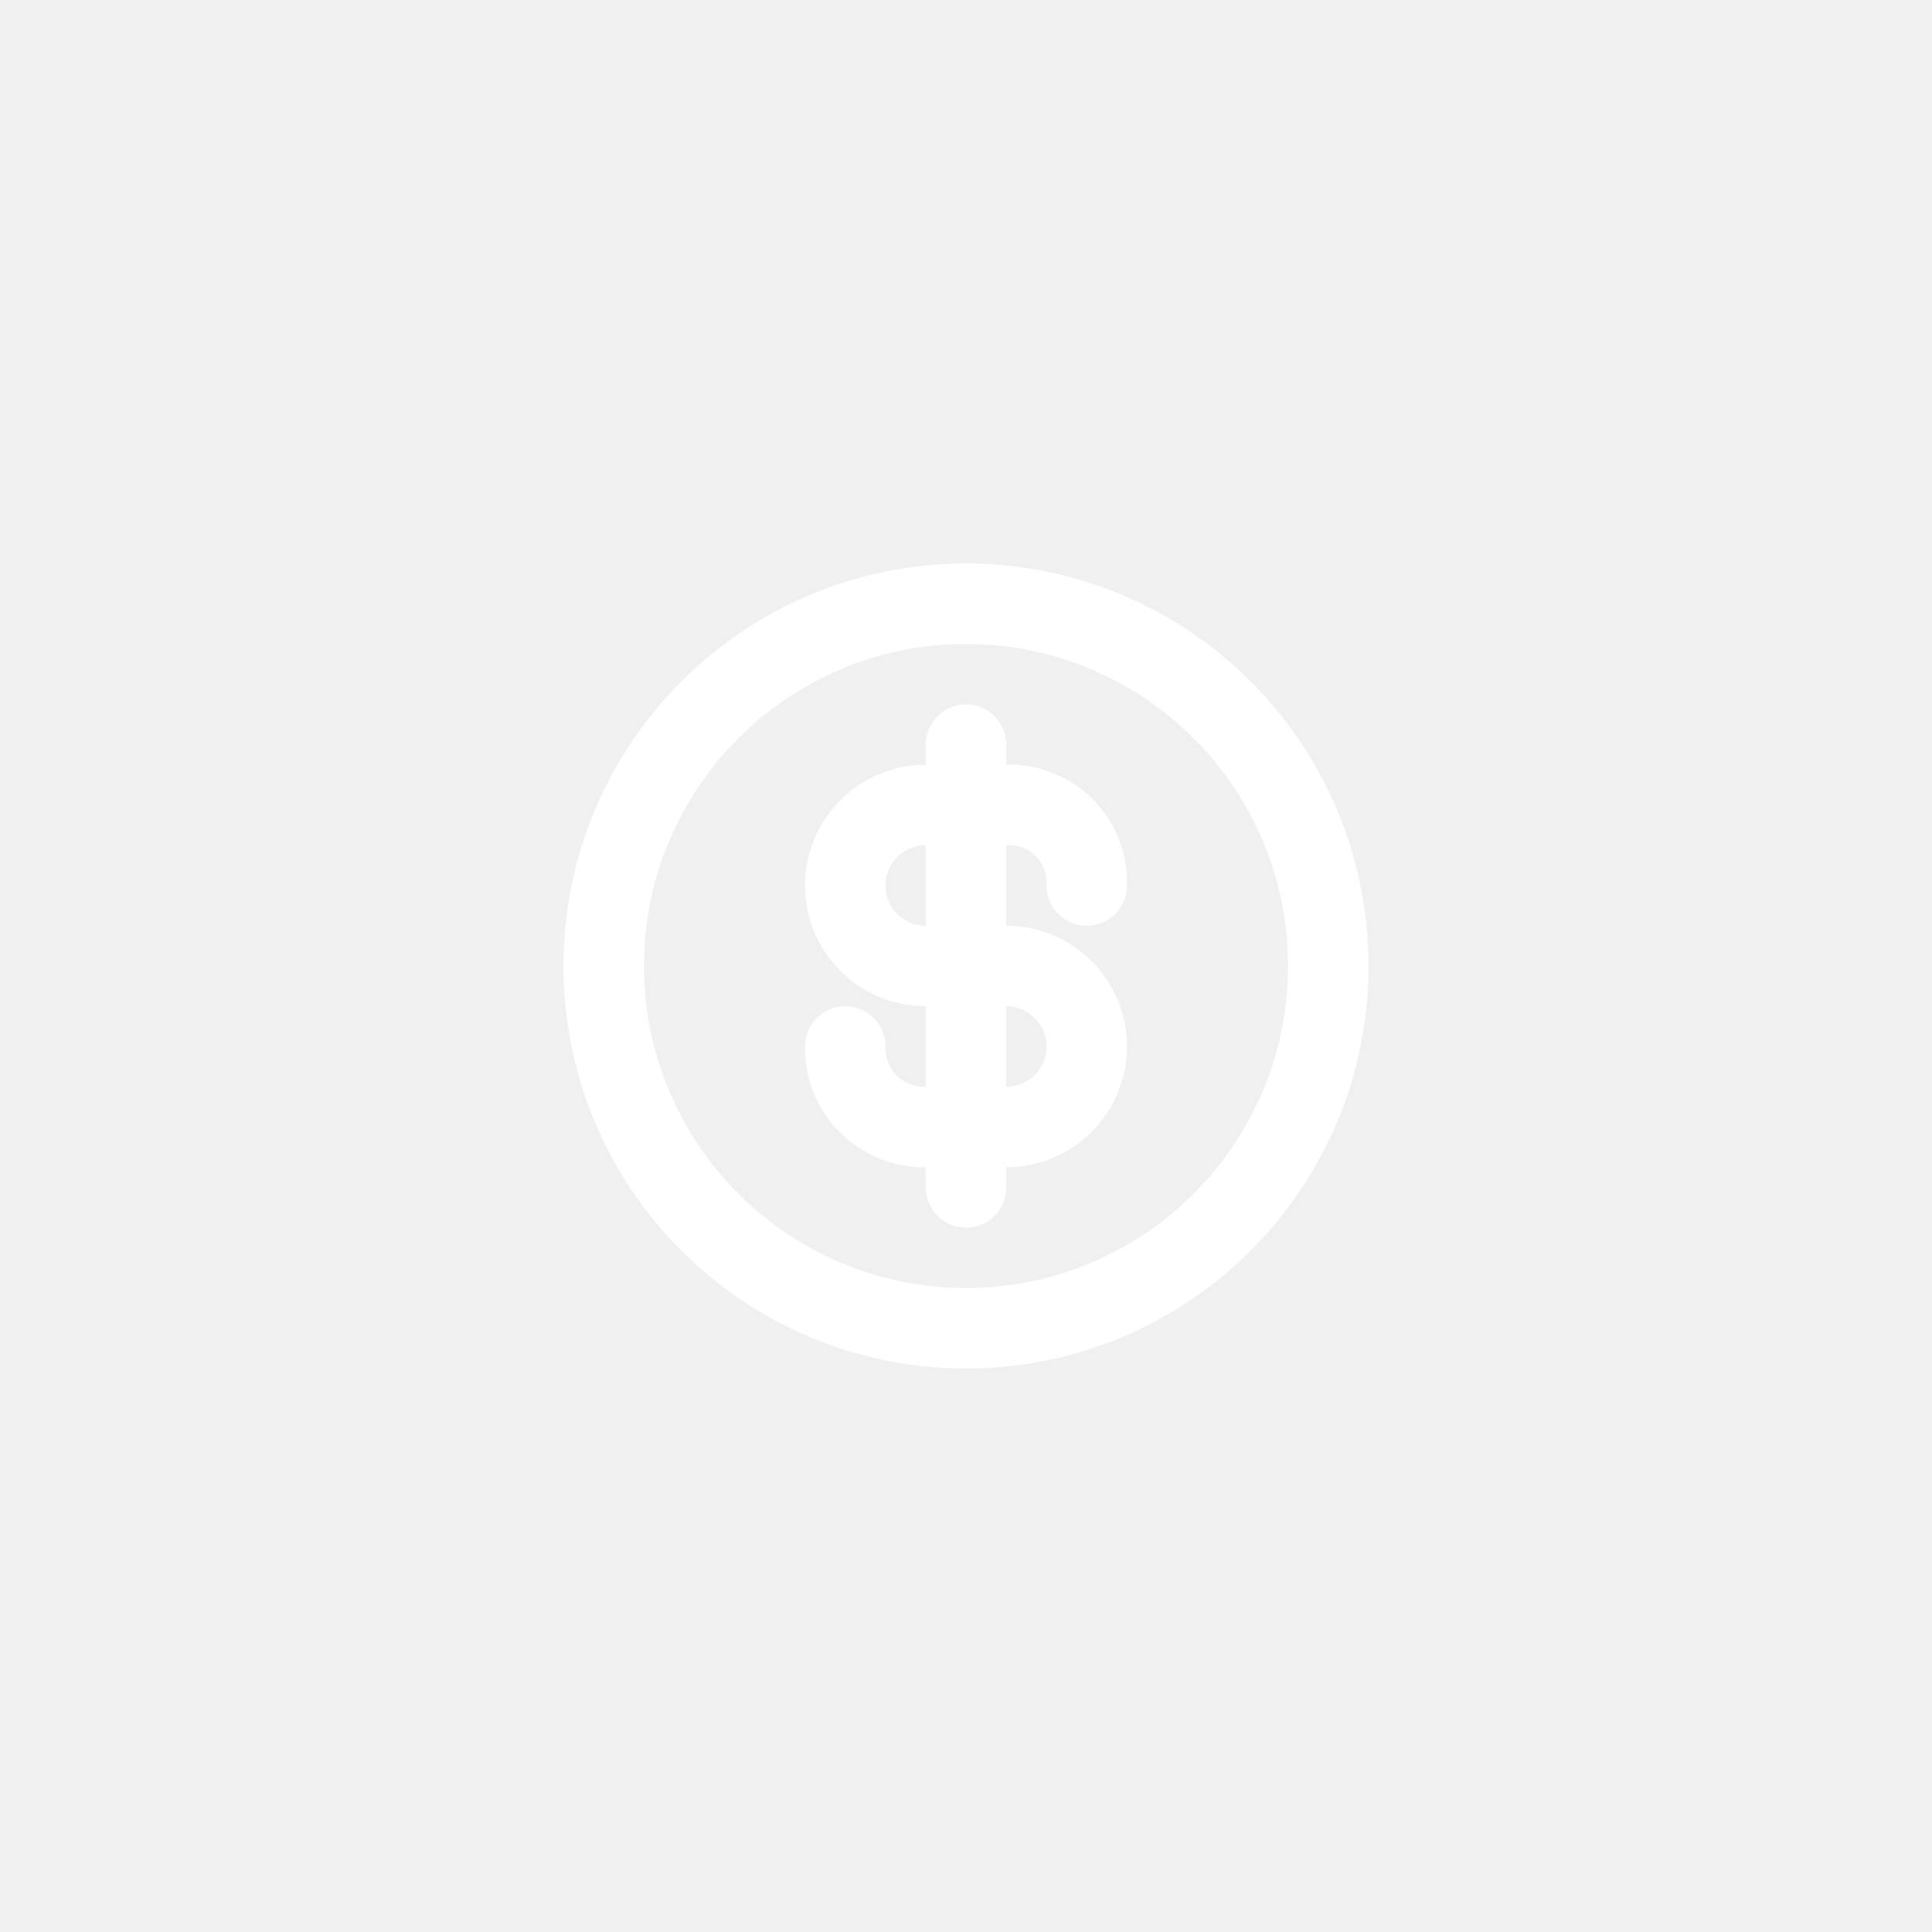
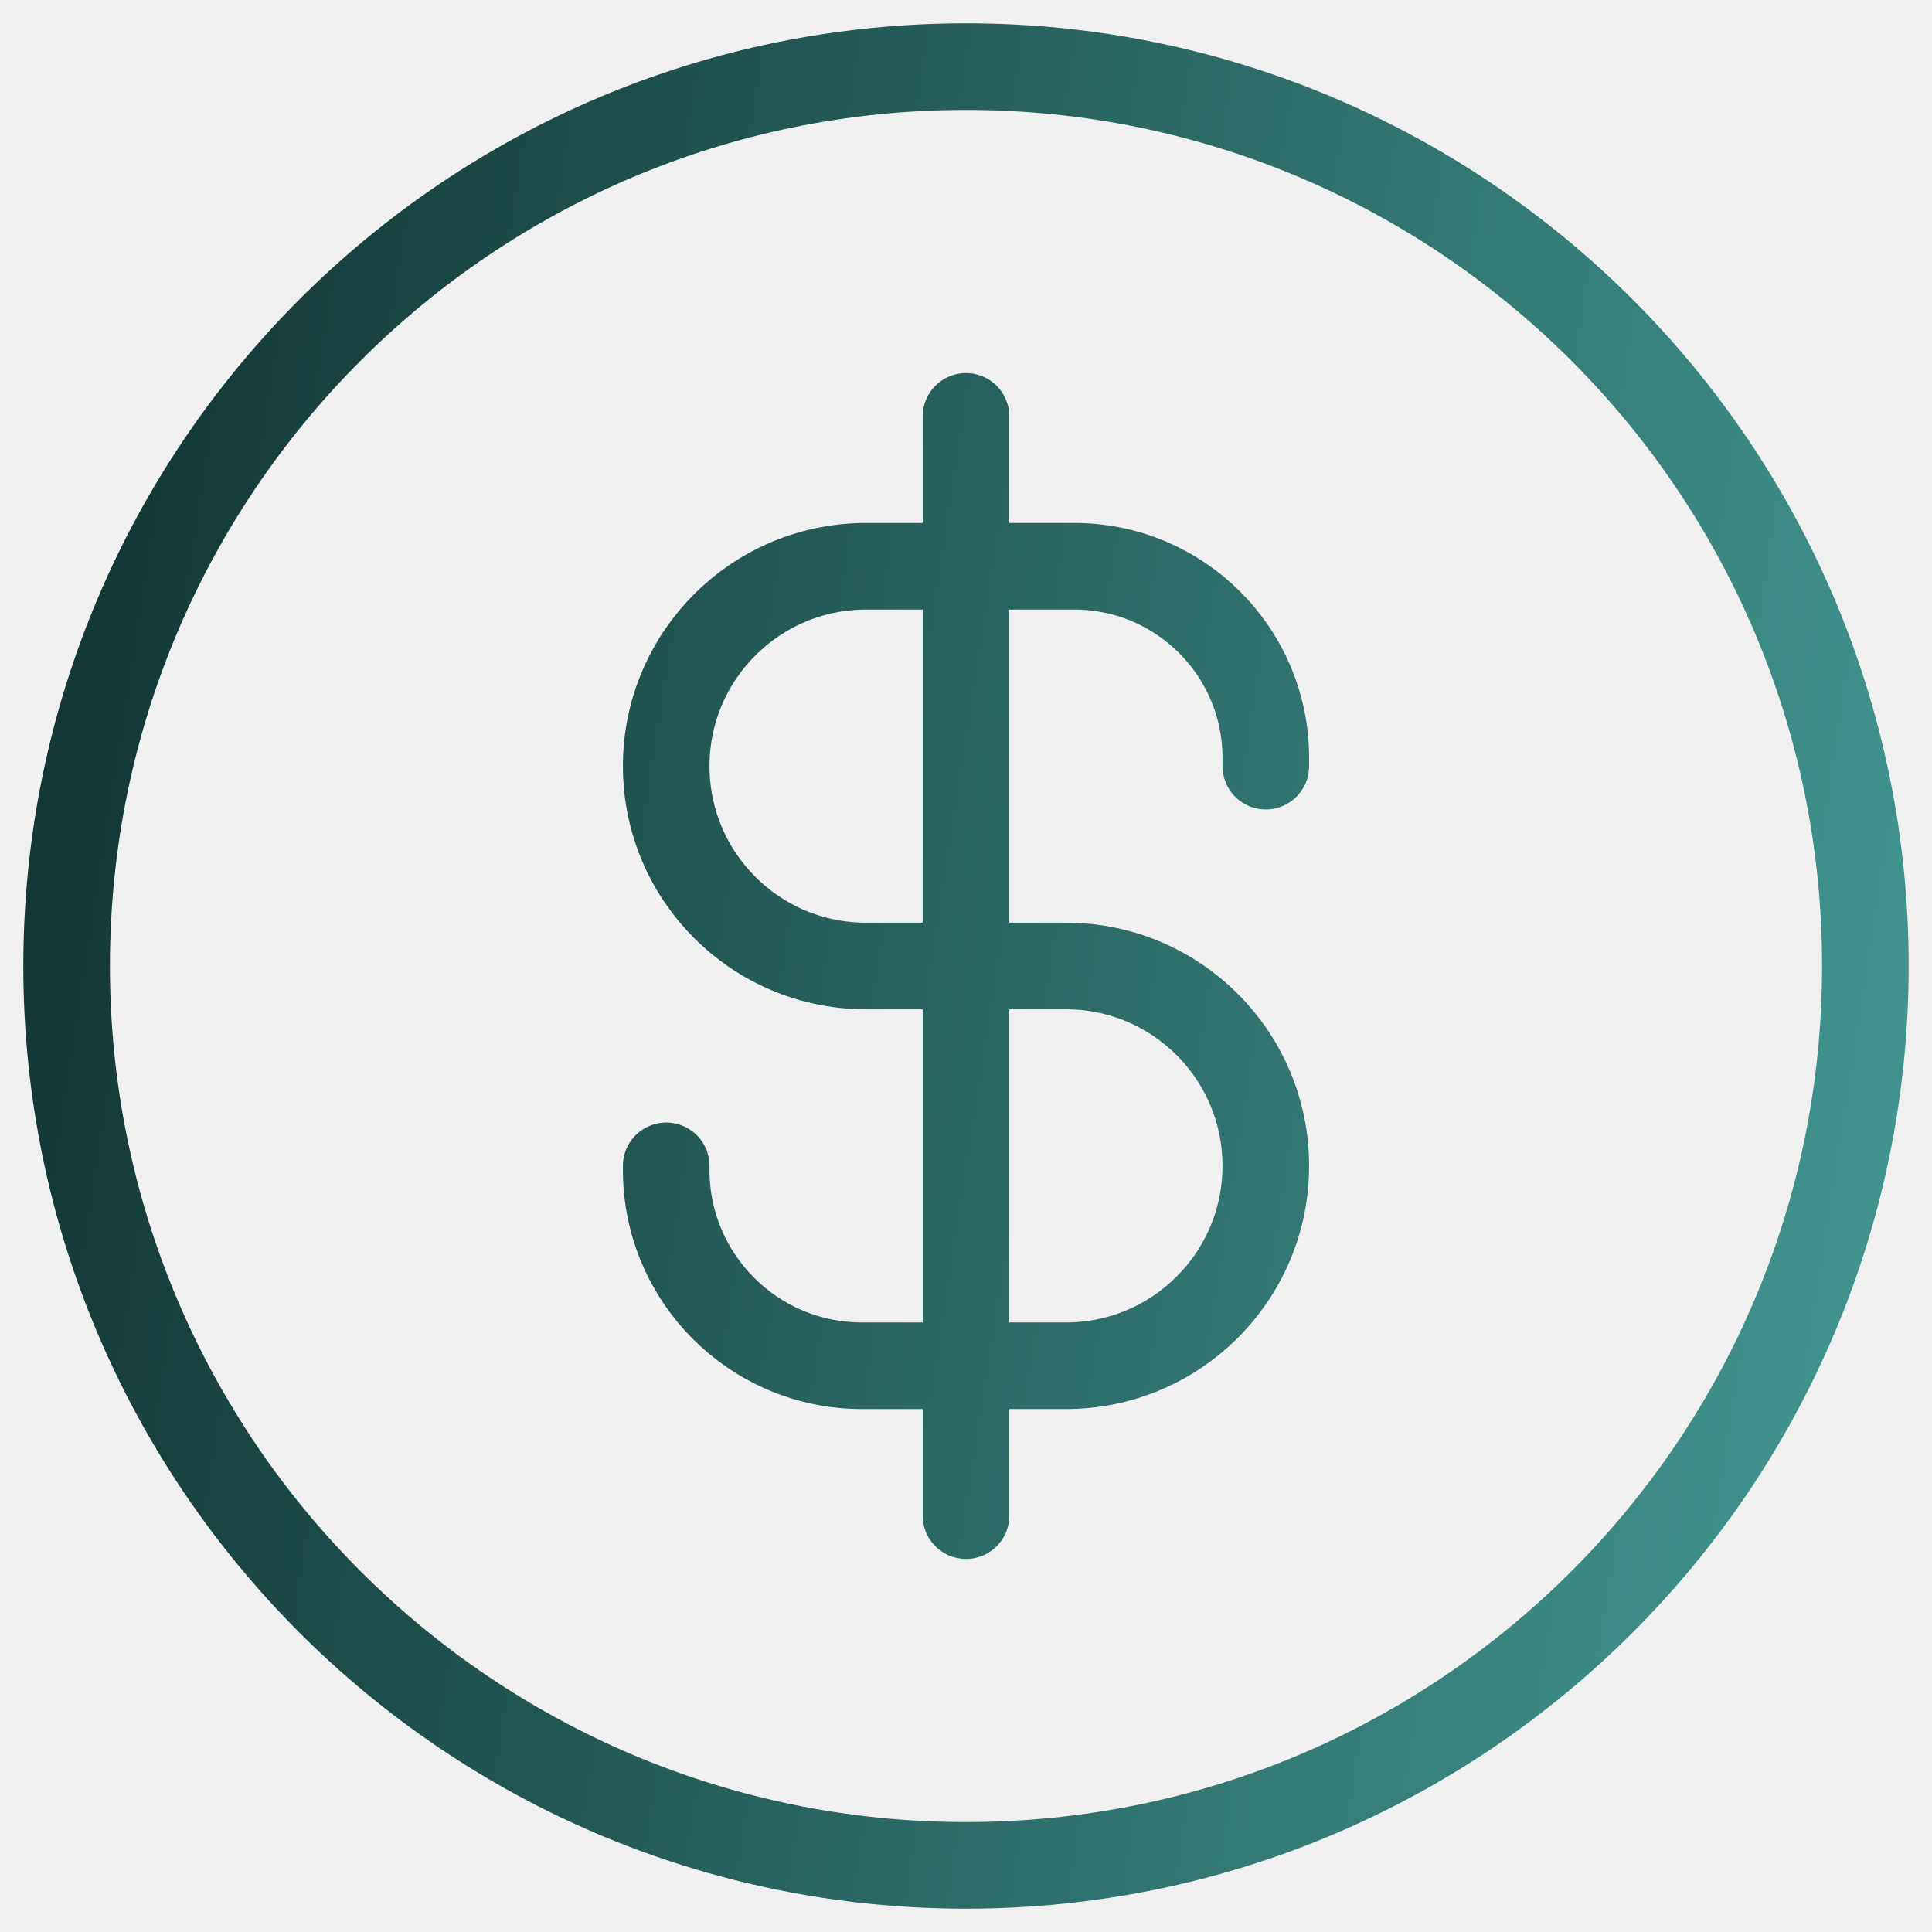
- <svg xmlns="http://www.w3.org/2000/svg" width="48" height="48" fill="none" viewBox="0 0 48 48">
-   <circle cx="24" cy="24" r="24" fill="color(display-p3 .102 .113 .125)" />
-   <path fill="color(display-p3 .102 .113 .125)" d="M12 12h24v24H12z" />
-   <path d="M27 22v-.083A1.917 1.917 0 0 0 25.083 20H23a2 2 0 1 0 0 4h2a2 2 0 1 1 0 4h-2.042A1.958 1.958 0 0 1 21 26.042V26m3 3.5v-11m9 5.5a9 9 0 1 1-18 0 9 9 0 0 1 18 0Z" stroke="#fff" stroke-width="2" stroke-linecap="round" stroke-linejoin="round" />
+ <svg xmlns="http://www.w3.org/2000/svg" width="58" height="58" viewBox="0 0 58 58" fill="none">
+   <path d="M38 23V22.75C38 19.574 35.426 17 32.25 17H26C22.686 17 20 19.686 20 23C20 26.314 22.686 29 26 29H32C35.314 29 38 31.686 38 35C38 38.314 35.314 41 32 41H25.875C22.63 41 20 38.37 20 35.125V35M29 45.5V12.5M56 29C56 43.912 43.912 56 29 56C14.088 56 2 43.912 2 29C2 14.088 14.088 2 29 2C43.912 2 56 14.088 56 29Z" stroke="url(#paint0_linear_1302_3486)" style="" stroke-width="2.6" stroke-linecap="round" stroke-linejoin="round" />
+   <defs>
+     <linearGradient id="paint0_linear_1302_3486" x1="-3.1" y1="24.5" x2="60.5" y2="34.4" gradientUnits="userSpaceOnUse">
+       <stop stop-color="#0F302E" style="stop-color:#0F302E;stop-color:color(display-p3 0.058 0.188 0.179);stop-opacity:1;" />
+       <stop offset="1" stop-color="#449A94" style="stop-color:#449A94;stop-color:color(display-p3 0.268 0.603 0.581);stop-opacity:1;" />
+     </linearGradient>
+   </defs>
</svg>
